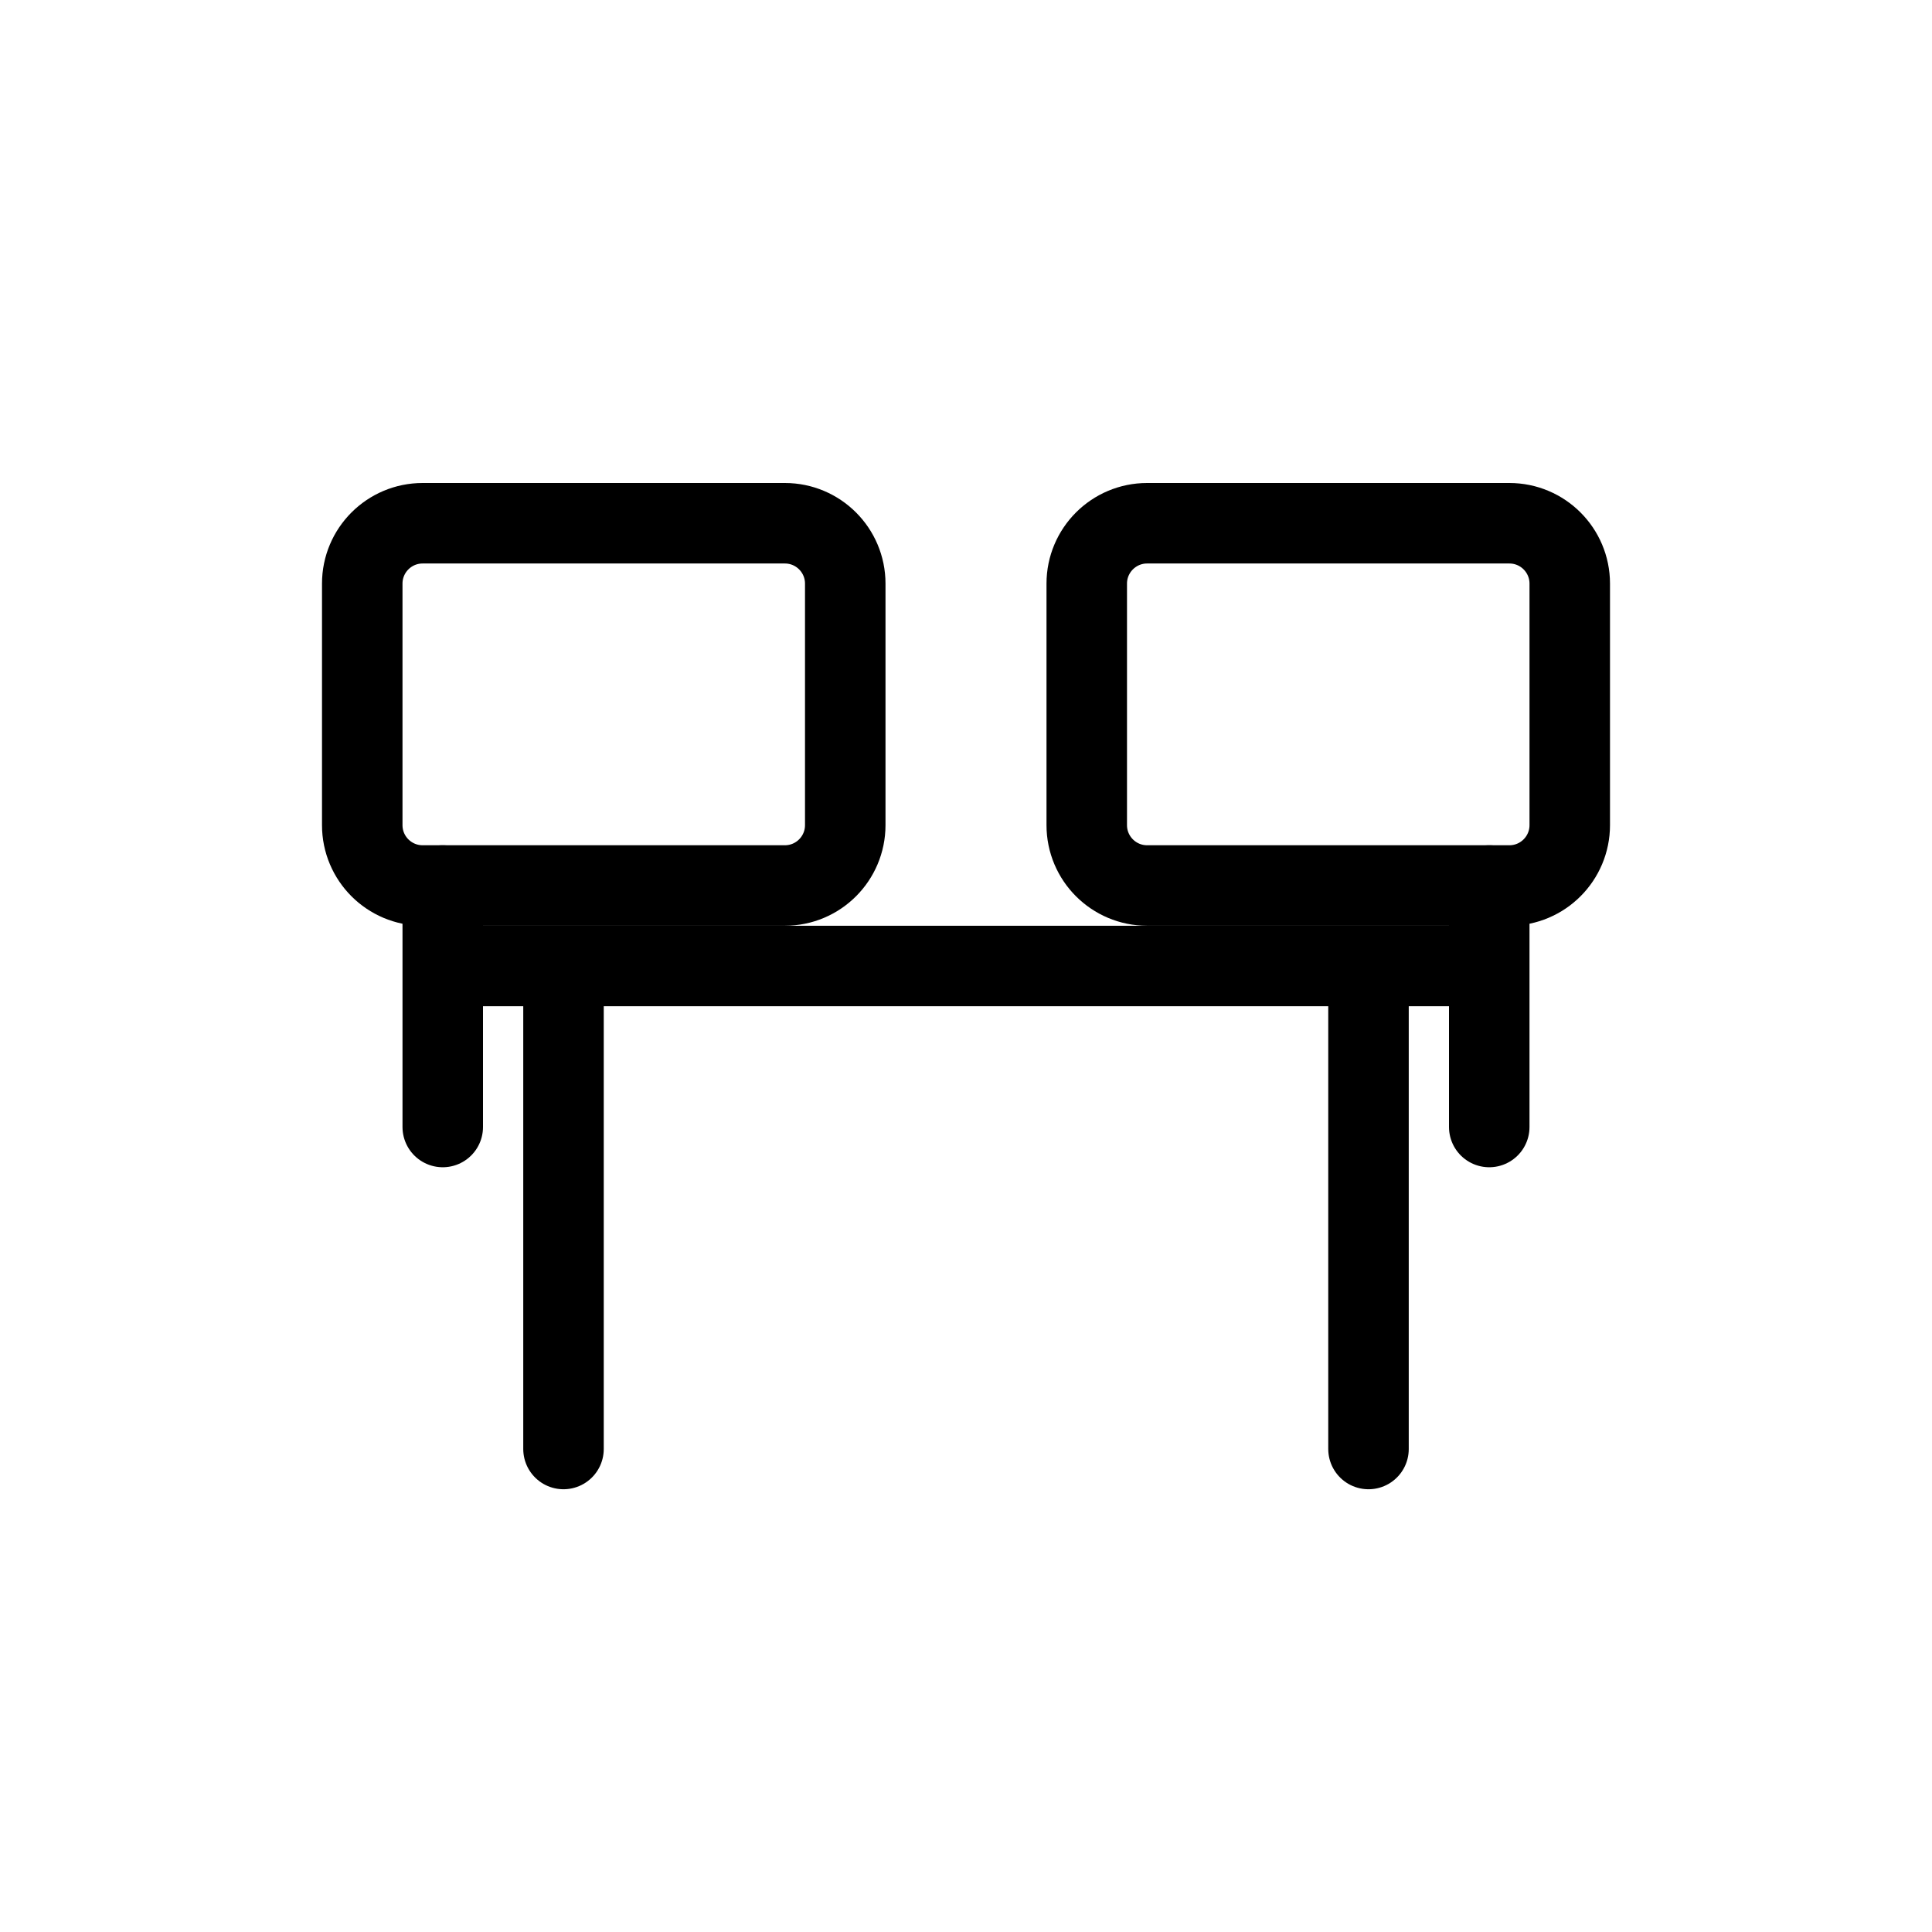
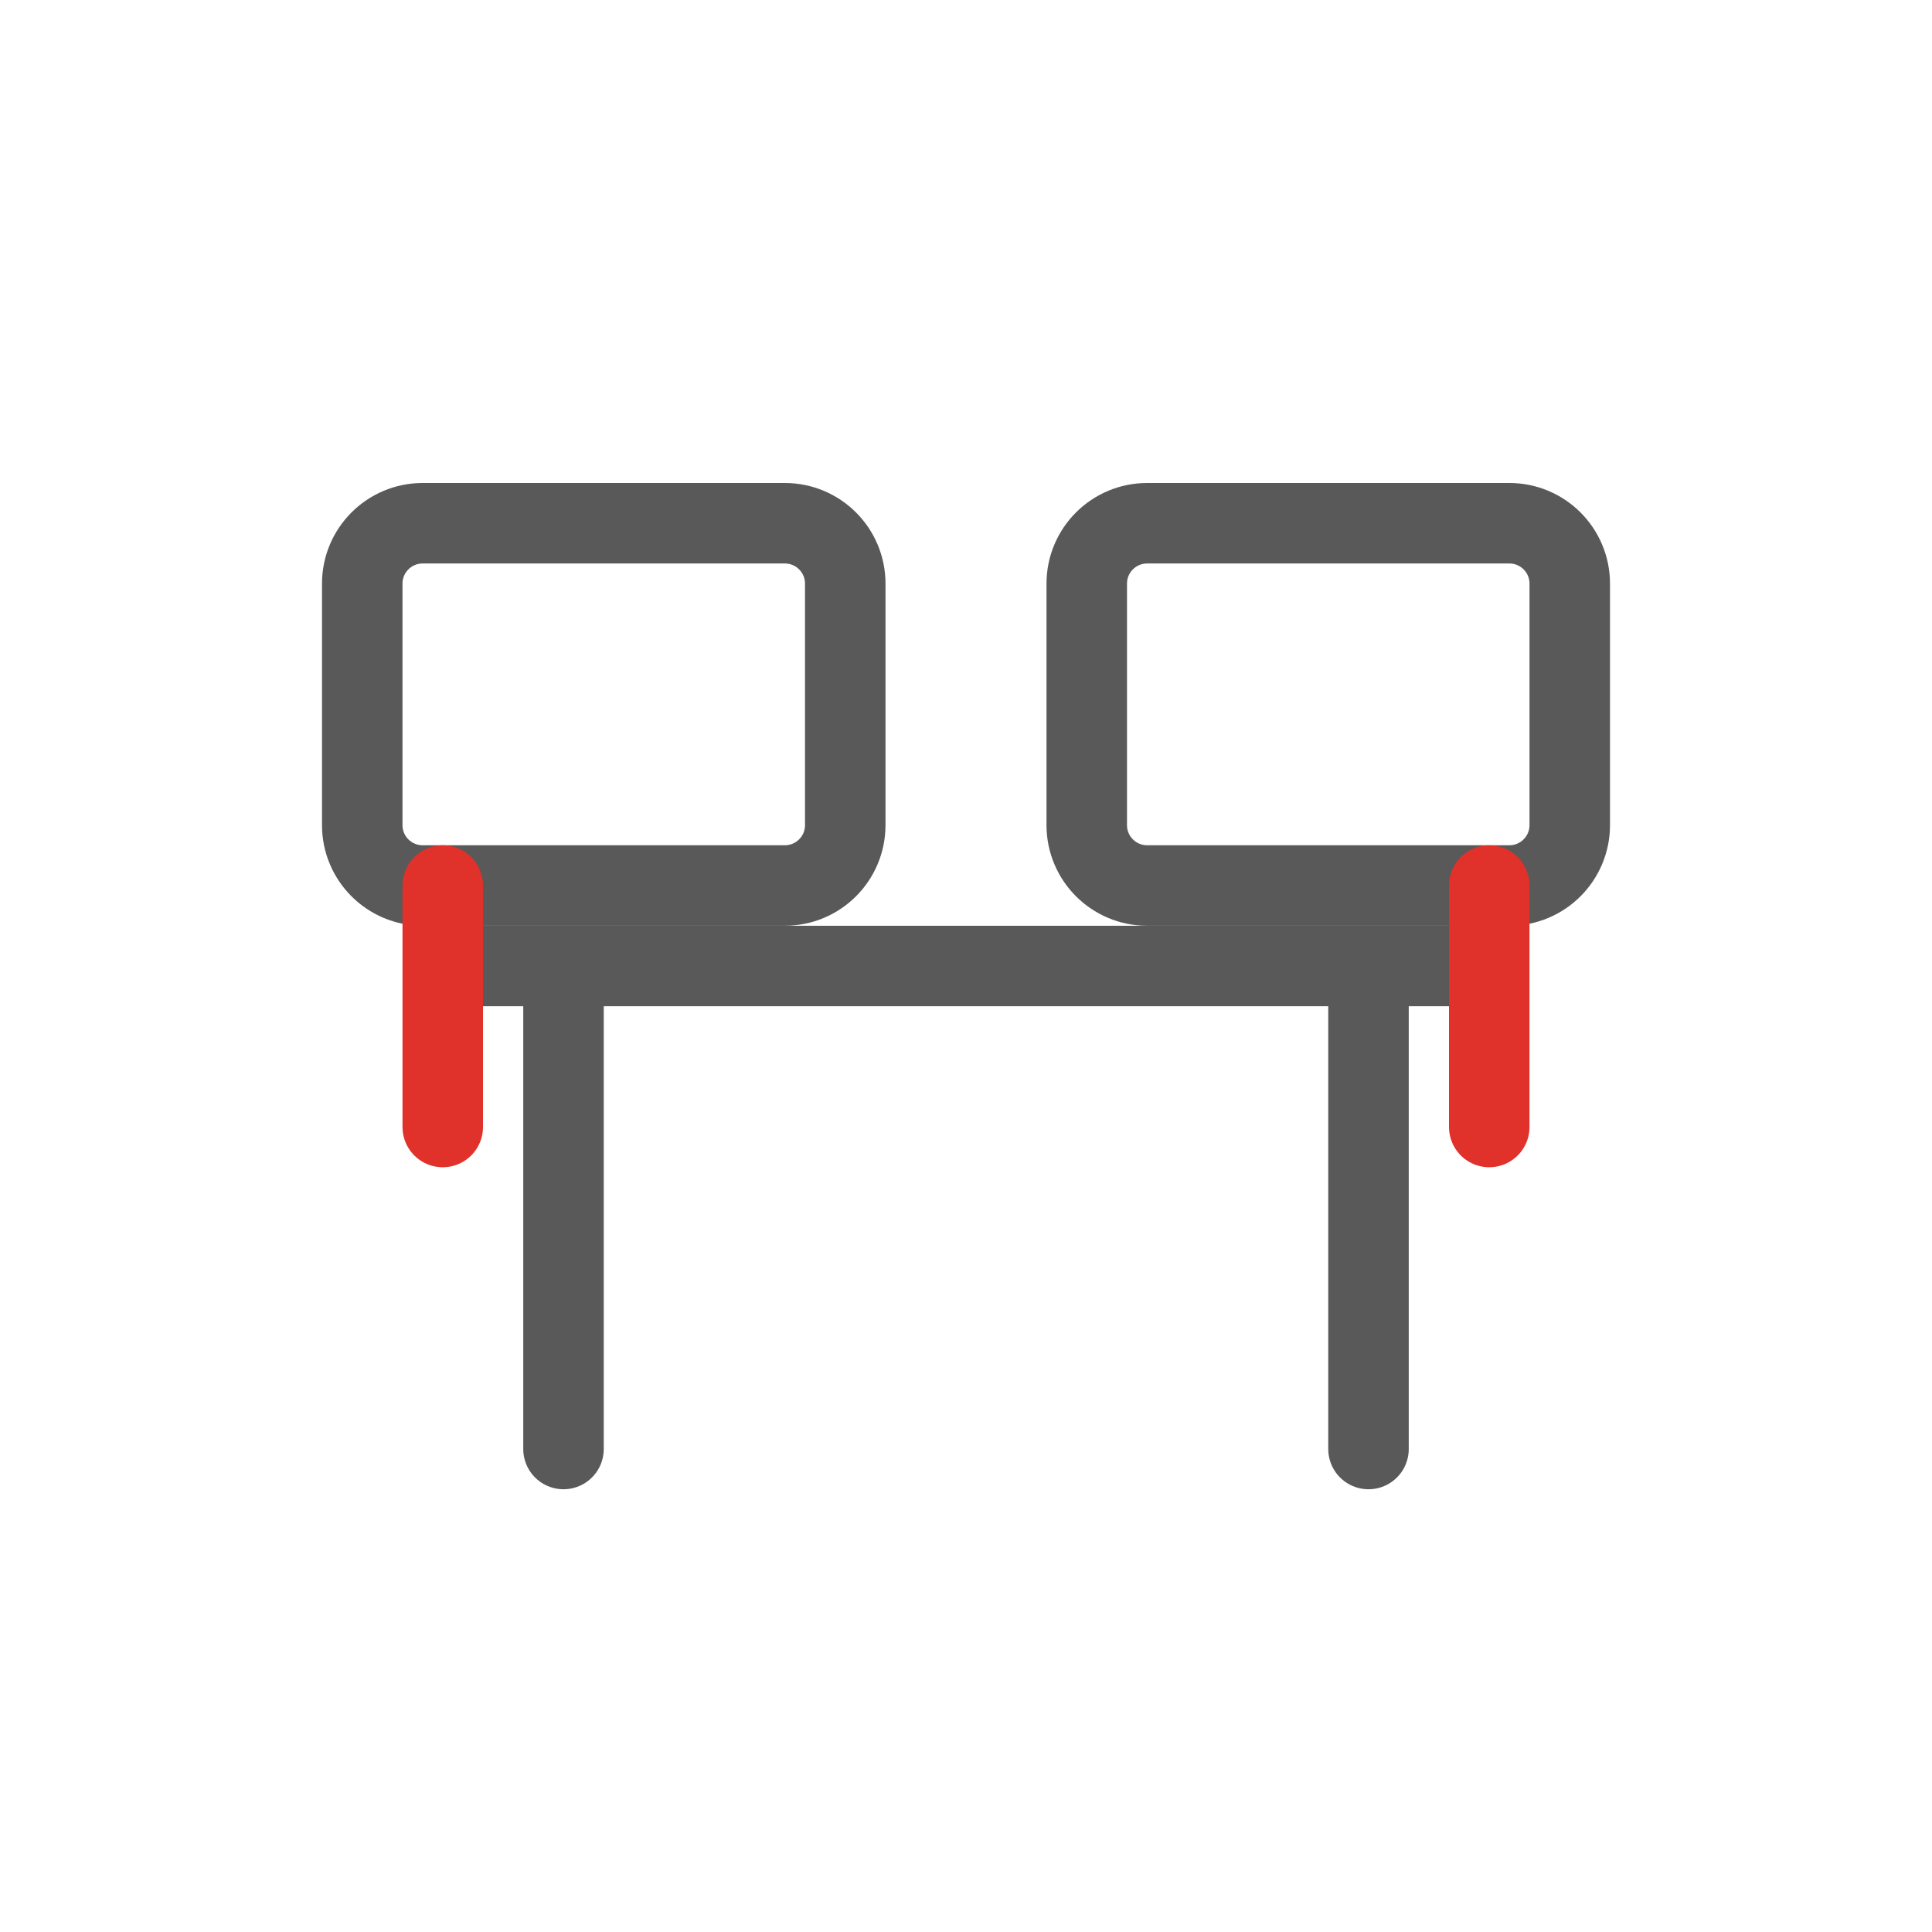
- <svg xmlns="http://www.w3.org/2000/svg" viewBox="0 0 48 48" fill="none" stroke="currentColor" stroke-width="2" stroke-linecap="round" stroke-linejoin="round">
+ <svg xmlns="http://www.w3.org/2000/svg" viewBox="0 0 48 48" fill="none" stroke="#595959" stroke-width="2" stroke-linecap="round" stroke-linejoin="round">
  <path d="M12 24h24M14 24v12M34 24v12" />
  <rect x="9" y="13" width="12" height="9" rx="1.5" />
  <rect x="27" y="13" width="12" height="9" rx="1.5" />
-   <path d="M11 22v6M37 22v6" />
+   <path d="M11 22v6M37 22v6" stroke="#e0312a" />
</svg>
